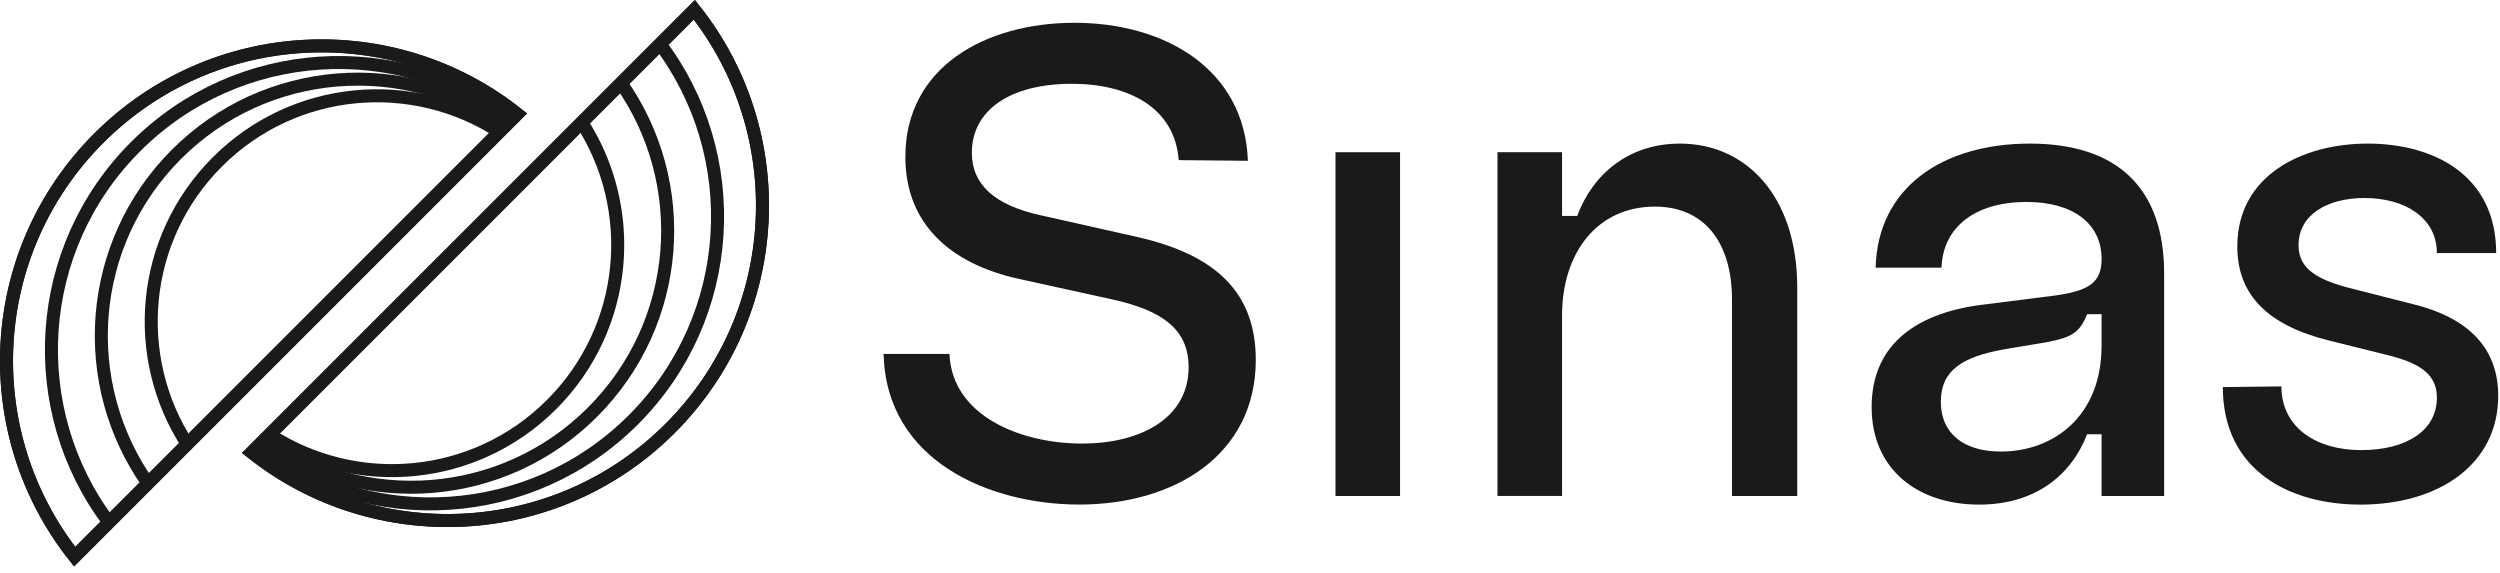
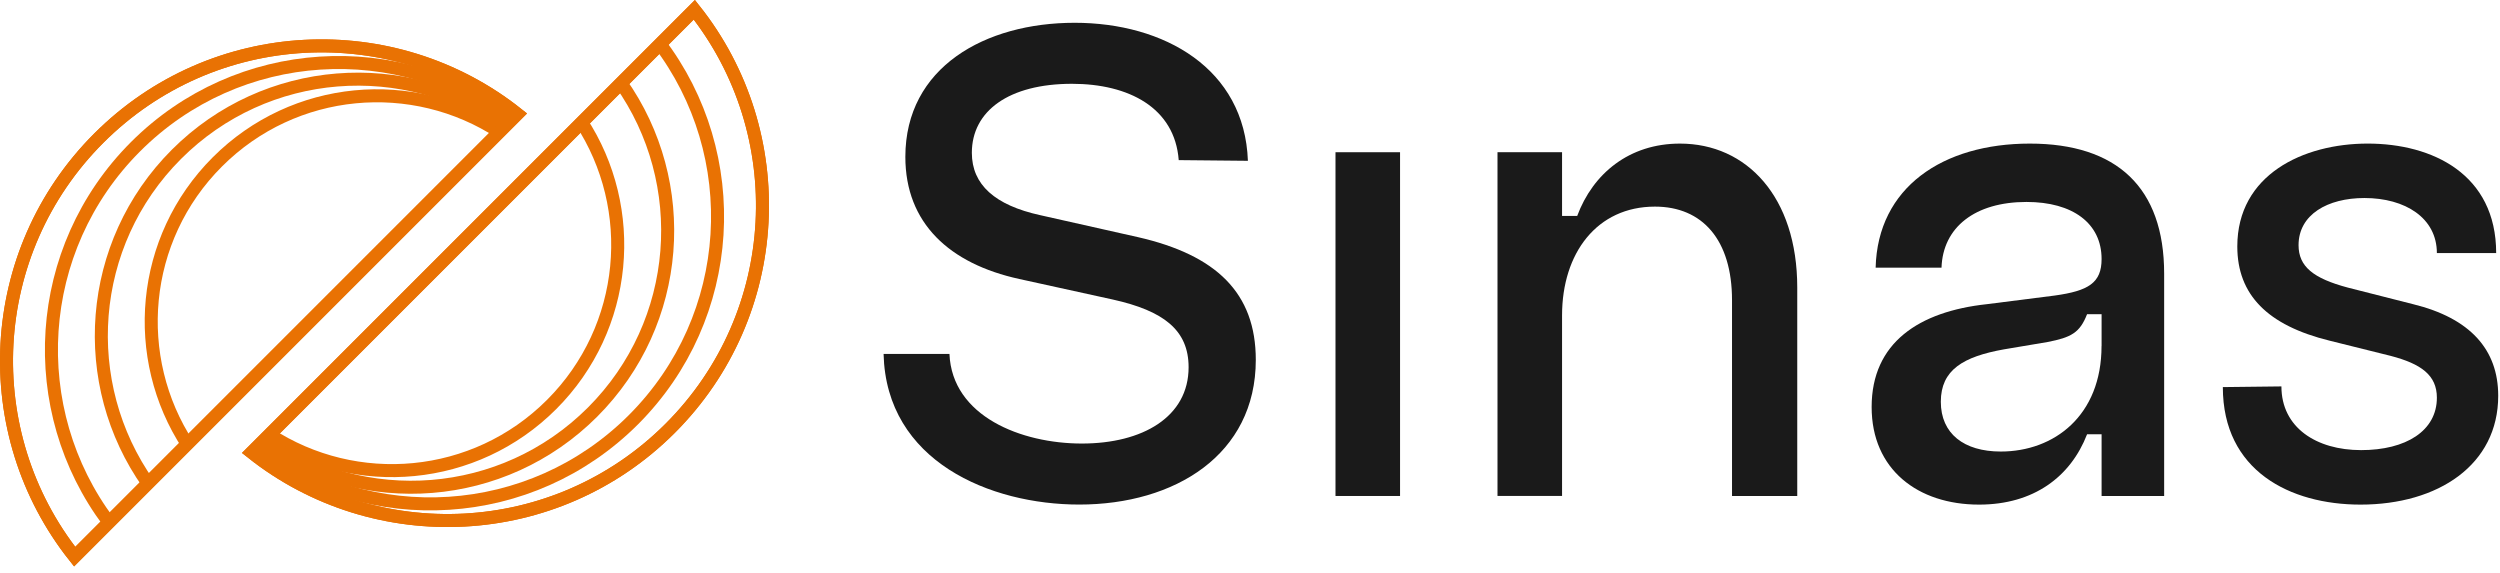
<svg xmlns="http://www.w3.org/2000/svg" width="192" height="44" viewBox="0 0 192 44" fill="none">
  <g clip-path="url(#clip0_92_7467)">
    <path d="M67.859 27.183H72.918C73.12 31.974 78.433 34.064 83.089 34.064C87.744 34.064 91.285 32.026 91.285 28.203C91.285 25.348 89.363 23.872 85.467 23.005L78.284 21.427C72.922 20.256 69.531 17.144 69.531 12.048C69.531 5.166 75.652 1.75 82.532 1.75C89.412 1.75 95.585 5.268 95.839 12.35L90.526 12.297C90.223 8.271 86.682 6.436 82.33 6.436C77.473 6.436 74.638 8.527 74.638 11.736C74.638 14.184 76.411 15.762 79.899 16.527L87.389 18.211C93.409 19.586 96.445 22.493 96.445 27.639C96.445 34.927 90.223 38.75 82.887 38.75C76.055 38.75 68.061 35.439 67.859 27.183Z" fill="#1a1a1a" />
    <path d="M102.566 11.691H107.524V38.091H102.566V11.691Z" fill="#1a1a1a" />
    <path d="M115.008 11.691H119.966V16.583H121.129C122.344 13.322 125.126 11.028 129.022 11.028C134.133 11.028 138.029 15.103 138.029 22.087V38.091H133.019V23.055C133.019 18.418 130.742 15.868 127.1 15.868C122.647 15.868 119.966 19.435 119.966 24.226V38.087H115.008V11.691Z" fill="#1a1a1a" />
    <path d="M143.742 31.259C143.742 26.313 147.384 23.921 152.596 23.36L157.809 22.697C160.389 22.339 161.402 21.729 161.402 19.894C161.402 17.141 159.177 15.51 155.636 15.51C151.691 15.51 149.212 17.446 149.108 20.557H144.049C144.202 14.391 149.209 11.028 155.887 11.028C162.565 11.028 166.207 14.391 166.207 21.017V38.091H161.402V33.352H160.288C159.024 36.614 156.19 38.754 151.991 38.754C147.287 38.754 143.742 36.053 143.742 31.262V31.259ZM161.402 26.573V24.128H160.288C159.731 25.555 159.072 25.913 157.251 26.267L153.912 26.829C150.775 27.39 149.055 28.407 149.055 30.855C149.055 33.303 150.828 34.678 153.658 34.678C157.756 34.678 161.398 31.925 161.398 26.576L161.402 26.573Z" fill="#1a1a1a" />
    <path d="M170.711 29.729L175.213 29.676C175.213 32.837 177.894 34.569 181.334 34.569C184.774 34.569 187.152 33.093 187.152 30.543C187.152 28.81 185.937 27.944 183.611 27.333L178.907 26.162C174.151 24.991 171.825 22.644 171.825 18.926C171.825 13.423 176.884 11.027 181.842 11.027C186.8 11.027 191.706 13.37 191.706 19.438H187.152C187.152 16.738 184.722 15.208 181.588 15.208C178.754 15.208 176.529 16.481 176.529 18.828C176.529 20.459 177.643 21.378 180.324 22.09L185.334 23.363C189.687 24.433 191.863 26.828 191.863 30.395C191.863 35.695 187.26 38.754 181.289 38.754C175.874 38.754 170.714 36.155 170.714 29.733L170.711 29.729Z" fill="#1a1a1a" />
  </g>
-   <path d="M7.587 10.61C-1.198 19.394 -1.815 33.253 5.734 42.751L39.727 8.757C30.229 1.208 16.371 1.826 7.587 10.61Z" stroke="#1a1a1a" />
-   <path d="M38.446 10.183C31.721 5.773 22.603 6.523 16.692 12.435C10.78 18.346 10.03 27.464 14.44 34.189" stroke="#1a1a1a" />
-   <path d="M11.391 37.154C5.942 29.463 6.662 18.74 13.552 11.85C20.434 4.968 31.141 4.241 38.831 9.67" stroke="#1a1a1a" />
-   <path d="M8.359 40.108C1.86 31.464 2.544 19.132 10.412 11.264C18.296 3.38 30.661 2.709 39.308 9.25" stroke="#1a1a1a" />
-   <path d="M7.587 10.61C-1.198 19.394 -1.815 33.253 5.734 42.751L39.727 8.757C30.229 1.208 16.371 1.826 7.587 10.61Z" stroke="#1a1a1a" />
-   <path d="M51.472 32.891C60.256 24.106 60.874 10.248 53.325 0.75L19.331 34.743C28.829 42.292 42.688 41.675 51.472 32.891Z" stroke="#1a1a1a" />
-   <path d="M20.608 33.318C27.334 37.728 36.452 36.977 42.363 31.066C48.274 25.155 49.025 16.037 44.615 9.311" stroke="#1a1a1a" />
-   <path d="M47.667 6.346C53.117 14.038 52.397 24.761 45.507 31.651C38.624 38.533 27.918 39.259 20.228 33.83" stroke="#1a1a1a" />
-   <path d="M19.75 34.25C28.397 40.791 40.762 40.12 48.646 32.236C56.557 24.325 57.206 11.901 50.592 3.25" stroke="#1a1a1a" />
-   <path d="M51.472 32.891C60.256 24.106 60.874 10.248 53.325 0.75L19.331 34.743C28.829 42.292 42.688 41.675 51.472 32.891Z" stroke="#1a1a1a" />
+   <path d="M7.587 10.61C-1.198 19.394 -1.815 33.253 5.734 42.751L39.727 8.757C30.229 1.208 16.371 1.826 7.587 10.61Z" stroke="#E97203" />
+   <path d="M38.446 10.183C31.721 5.773 22.603 6.523 16.692 12.435C10.78 18.346 10.03 27.464 14.44 34.189" stroke="#E97203" />
+   <path d="M11.391 37.154C5.942 29.463 6.662 18.74 13.552 11.85C20.434 4.968 31.141 4.241 38.831 9.67" stroke="#E97203" />
+   <path d="M8.359 40.108C1.86 31.464 2.544 19.132 10.412 11.264C18.296 3.38 30.661 2.709 39.308 9.25" stroke="#E97203" />
+   <path d="M7.587 10.61C-1.198 19.394 -1.815 33.253 5.734 42.751L39.727 8.757C30.229 1.208 16.371 1.826 7.587 10.61Z" stroke="#E97203" />
+   <path d="M51.472 32.891C60.256 24.106 60.874 10.248 53.325 0.75L19.331 34.743C28.829 42.292 42.688 41.675 51.472 32.891Z" stroke="#E97203" />
+   <path d="M20.608 33.318C27.334 37.728 36.452 36.977 42.363 31.066C48.274 25.155 49.025 16.037 44.615 9.311" stroke="#E97203" />
+   <path d="M47.667 6.346C53.117 14.038 52.397 24.761 45.507 31.651C38.624 38.533 27.918 39.259 20.228 33.83" stroke="#E97203" />
+   <path d="M19.75 34.25C28.397 40.791 40.762 40.12 48.646 32.236C56.557 24.325 57.206 11.901 50.592 3.25" stroke="#E97203" />
+   <path d="M51.472 32.891C60.256 24.106 60.874 10.248 53.325 0.75L19.331 34.743C28.829 42.292 42.688 41.675 51.472 32.891Z" stroke="#E97203" />
  <defs>
    <clipPath id="clip0_92_7467">
      <rect width="124" height="37" fill="#1a1a1a" transform="translate(67.8594 1.75024)" />
    </clipPath>
  </defs>
</svg>
